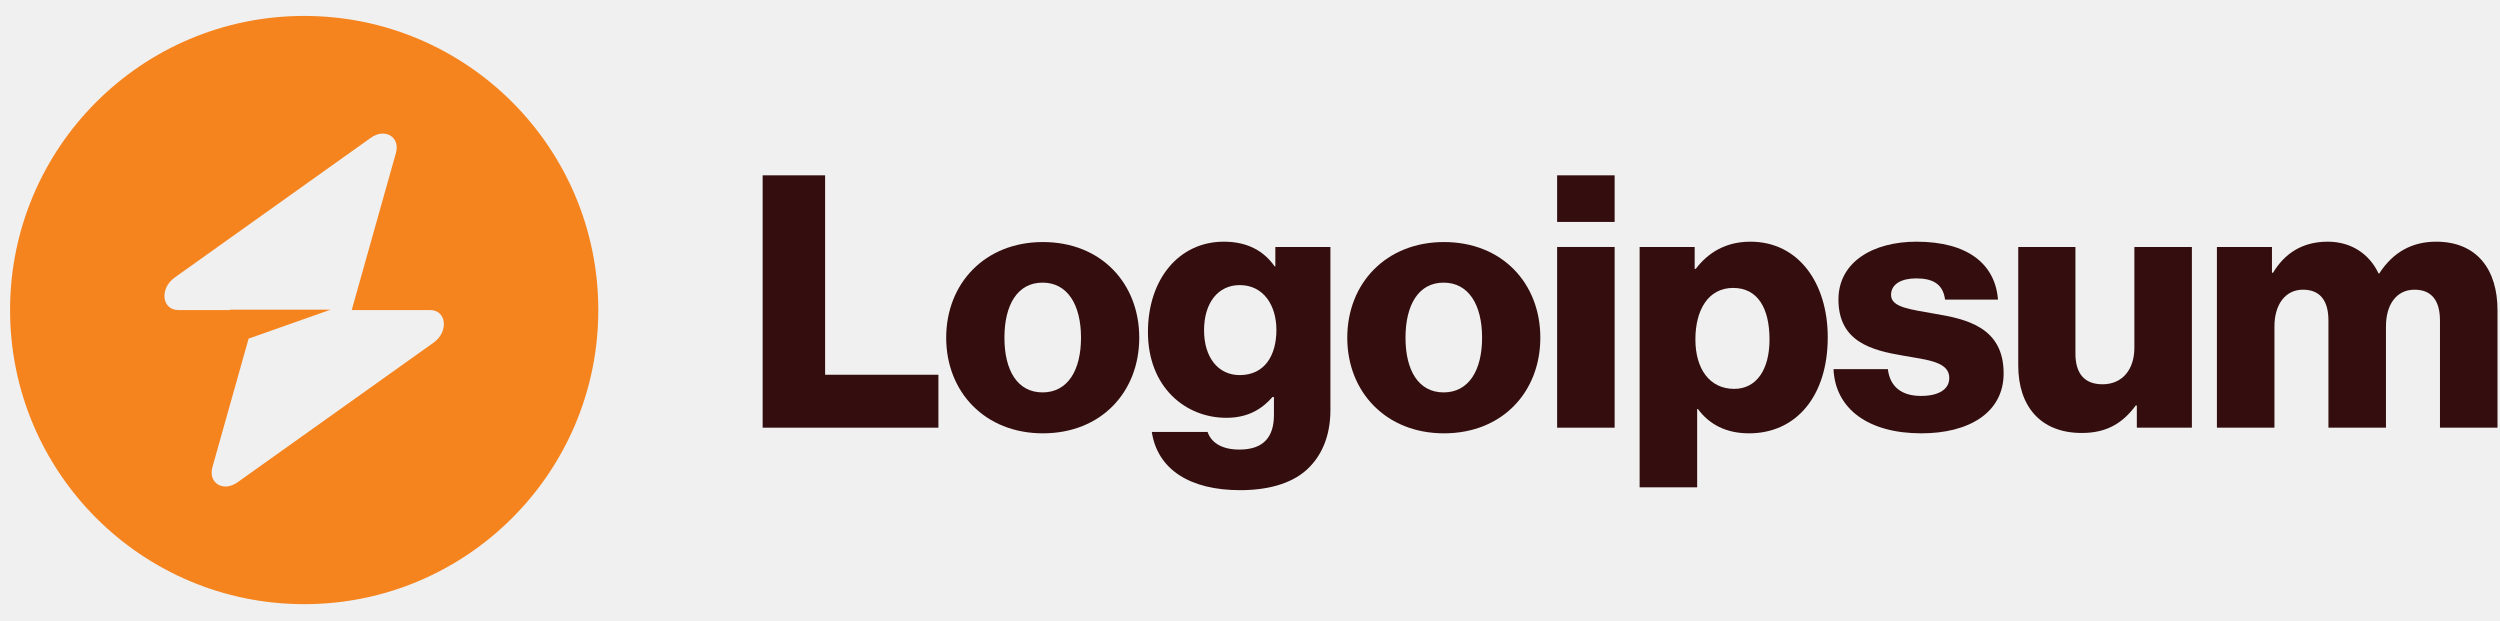
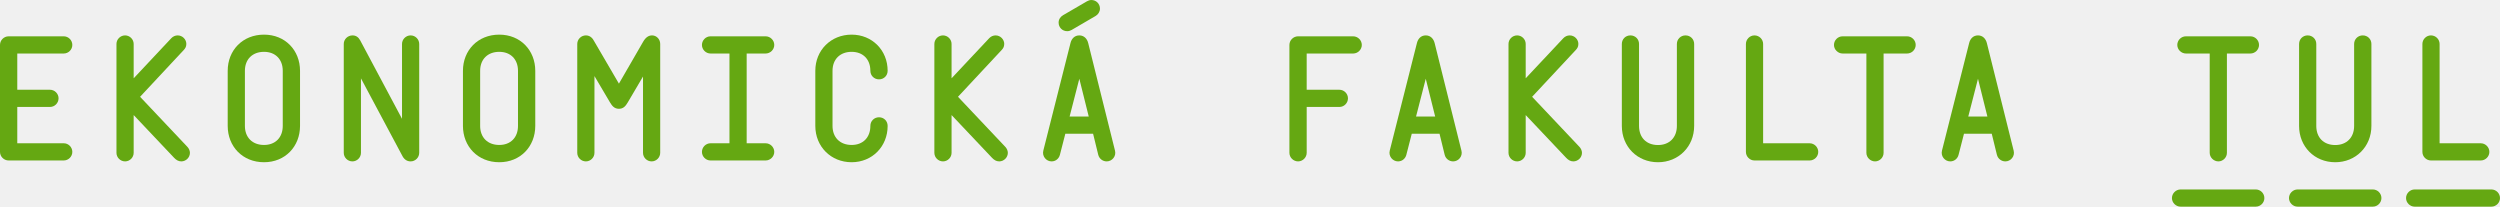
- <svg xmlns="http://www.w3.org/2000/svg" width="153" height="38" viewBox="0 0 153 38" fill="none">
-   <g clip-path="url(#clip0_1_2254)">
-     <path d="M46.674 26.174H57.431V22.934H50.497V10.73H46.674V26.174Z" fill="#340E0E" />
-     <path d="M63.804 24.015C62.27 24.015 61.471 22.675 61.471 20.667C61.471 18.658 62.27 17.297 63.804 17.297C65.337 17.297 66.158 18.658 66.158 20.667C66.158 22.675 65.337 24.015 63.804 24.015ZM63.825 26.52C67.389 26.52 69.722 23.993 69.722 20.667C69.722 17.34 67.389 14.813 63.825 14.813C60.283 14.813 57.907 17.34 57.907 20.667C57.907 23.993 60.283 26.52 63.825 26.52Z" fill="#340E0E" />
-     <path d="M75.891 29.998C77.533 29.998 78.98 29.631 79.952 28.767C80.838 27.968 81.421 26.758 81.421 25.095V15.116H78.051V16.303H78.008C77.36 15.375 76.367 14.791 74.898 14.791C72.154 14.791 70.254 17.081 70.254 20.321C70.254 23.712 72.565 25.57 75.049 25.57C76.388 25.57 77.231 25.03 77.879 24.296H77.965V25.397C77.965 26.736 77.338 27.514 75.848 27.514C74.682 27.514 74.099 27.017 73.904 26.434H70.491C70.837 28.745 72.846 29.998 75.891 29.998ZM75.87 22.956C74.552 22.956 73.688 21.876 73.688 20.213C73.688 18.528 74.552 17.448 75.87 17.448C77.338 17.448 78.116 18.701 78.116 20.192C78.116 21.747 77.403 22.956 75.87 22.956Z" fill="#340E0E" />
-     <path d="M88.349 24.015C86.816 24.015 86.017 22.675 86.017 20.667C86.017 18.658 86.816 17.297 88.349 17.297C89.883 17.297 90.704 18.658 90.704 20.667C90.704 22.675 89.883 24.015 88.349 24.015ZM88.371 26.52C91.935 26.52 94.268 23.993 94.268 20.667C94.268 17.34 91.935 14.813 88.371 14.813C84.829 14.813 82.453 17.34 82.453 20.667C82.453 23.993 84.829 26.52 88.371 26.52Z" fill="#340E0E" />
-     <path d="M95.296 26.174H98.816V15.115H95.296V26.174ZM95.296 13.582H98.816V10.73H95.296V13.582Z" fill="#340E0E" />
-     <path d="M100.345 29.825H103.866V25.03H103.909C104.6 25.959 105.615 26.52 107.041 26.52C109.935 26.52 111.858 24.231 111.858 20.645C111.858 17.319 110.065 14.791 107.127 14.791C105.615 14.791 104.535 15.461 103.779 16.455H103.714V15.116H100.345V29.825ZM106.134 23.799C104.622 23.799 103.758 22.567 103.758 20.775C103.758 18.982 104.535 17.621 106.069 17.621C107.581 17.621 108.294 18.874 108.294 20.775C108.294 22.654 107.473 23.799 106.134 23.799Z" fill="#340E0E" />
-     <path d="M117.589 26.52C120.484 26.52 122.622 25.267 122.622 22.848C122.622 20.019 120.333 19.522 118.389 19.198C116.985 18.939 115.732 18.831 115.732 18.053C115.732 17.362 116.401 17.038 117.265 17.038C118.237 17.038 118.907 17.34 119.037 18.334H122.277C122.104 16.152 120.419 14.791 117.287 14.791C114.673 14.791 112.513 16.001 112.513 18.334C112.513 20.926 114.565 21.444 116.488 21.768C117.957 22.027 119.296 22.136 119.296 23.129C119.296 23.842 118.626 24.231 117.568 24.231C116.401 24.231 115.667 23.691 115.537 22.589H112.211C112.319 25.03 114.349 26.52 117.589 26.52Z" fill="#340E0E" />
-     <path d="M127.405 26.498C128.938 26.498 129.91 25.894 130.71 24.814H130.774V26.174H134.144V15.115H130.623V21.293C130.623 22.61 129.889 23.518 128.679 23.518C127.556 23.518 127.016 22.848 127.016 21.638V15.115H123.517V22.373C123.517 24.835 124.856 26.498 127.405 26.498Z" fill="#340E0E" />
-     <path d="M135.675 26.175H139.196V19.976C139.196 18.658 139.844 17.729 140.945 17.729C142.004 17.729 142.5 18.42 142.5 19.608V26.175H146.021V19.976C146.021 18.658 146.648 17.729 147.771 17.729C148.829 17.729 149.326 18.42 149.326 19.608V26.175H152.847V18.982C152.847 16.498 151.594 14.791 149.088 14.791C147.663 14.791 146.475 15.396 145.611 16.735H145.568C145.006 15.547 143.904 14.791 142.457 14.791C140.859 14.791 139.8 15.547 139.109 16.692H139.044V15.116H135.675V26.175Z" fill="#340E0E" />
-     <path fill-rule="evenodd" clip-rule="evenodd" d="M18.616 36.975C28.557 36.975 36.616 28.916 36.616 18.975C36.616 9.033 28.557 0.975 18.616 0.975C8.675 0.975 0.616 9.033 0.616 18.975C0.616 28.916 8.675 36.975 18.616 36.975ZM24.231 9.36C24.504 8.389 23.562 7.815 22.702 8.428L10.69 16.985C9.756 17.65 9.903 18.975 10.91 18.975H14.073V18.95H20.238L15.215 20.723L13 28.59C12.727 29.56 13.669 30.134 14.53 29.521L26.542 20.964C27.475 20.299 27.328 18.975 26.321 18.975H21.525L24.231 9.36Z" fill="#F5841F" />
+ <svg xmlns="http://www.w3.org/2000/svg" version="1.1" id="Layer_1" x="0px" y="0px" viewBox="0 0 766.403 63.352" style="enable-background:new 0 0 766.403 63.352;" xml:space="preserve">
+   <style type="text/css">
+ 	.st0{fill:#65A812;}
+ </style>
+   <g>
+     <path class="st0" d="M0,46.57V13.781c0-1.453,1.195-2.648,2.648-2.648h16.898c1.43,0,2.625,1.195,2.625,2.648   c0,1.43-1.195,2.625-2.625,2.625H5.297v11.109h10.031c1.43,0,2.625,1.195,2.625,2.625c0,1.453-1.195,2.648-2.625,2.648H5.297   v11.133h14.25c1.43,0,2.625,1.195,2.625,2.648c0,1.43-1.195,2.625-2.625,2.625H2.648C1.195,49.195,0,48,0,46.57z" />
+     <path class="st0" d="M53.375,48.375L40.977,35.273v11.578c0,1.43-1.195,2.625-2.625,2.625c-1.453,0-2.648-1.195-2.648-2.625V13.477   c0-1.43,1.195-2.625,2.648-2.625c1.43,0,2.625,1.195,2.625,2.625V24l11.531-12.281c0.516-0.539,1.195-0.867,1.969-0.867   c1.43,0,2.648,1.195,2.648,2.625c0,0.914-0.422,1.453-0.773,1.828L42.945,29.672l14.508,15.352   c0.469,0.492,0.773,1.195,0.773,1.828c0,1.43-1.219,2.625-2.648,2.625C54.664,49.477,53.984,49.008,53.375,48.375z" />
+     <path class="st0" d="M69.805,38.602V21.703c0-6.258,4.547-11.086,11.133-11.086c6.516,0,11.039,4.828,11.039,11.086v16.898   c0,6.281-4.523,11.133-11.039,11.133C74.352,49.734,69.805,44.883,69.805,38.602z M80.938,44.438c3.492,0,5.742-2.297,5.742-5.836   V21.703c0-3.516-2.25-5.812-5.742-5.812c-3.562,0-5.859,2.297-5.859,5.812v16.898C75.078,42.141,77.375,44.438,80.938,44.438z" />
+     <path class="st0" d="M105.383,46.852V13.477c0-1.43,1.195-2.625,2.695-2.625c1.008,0,1.805,0.516,2.344,1.523l12.82,24.047V13.477   c0-1.43,1.195-2.625,2.648-2.625c1.43,0,2.625,1.195,2.625,2.625v33.375c0,1.43-1.195,2.625-2.625,2.625   c-1.078,0-1.945-0.562-2.508-1.617l-12.727-23.836v22.828c0,1.43-1.195,2.625-2.625,2.625   C106.578,49.477,105.383,48.281,105.383,46.852z" />
+     <path class="st0" d="M141.921,38.602V21.703c0-6.258,4.547-11.086,11.133-11.086c6.516,0,11.039,4.828,11.039,11.086v16.898   c0,6.281-4.523,11.133-11.039,11.133C146.468,49.734,141.921,44.883,141.921,38.602z M153.054,44.438   c3.492,0,5.742-2.297,5.742-5.836V21.703c0-3.516-2.25-5.812-5.742-5.812c-3.562,0-5.859,2.297-5.859,5.812v16.898   C147.194,42.141,149.491,44.438,153.054,44.438z" />
+     <path class="st0" d="M176.965,46.852V13.477c0-1.43,1.195-2.625,2.648-2.625c1.43,0,2.156,1.055,2.531,1.781l7.594,13.008   l7.383-12.773c0.82-1.453,1.734-2.016,2.789-2.016c1.336,0,2.484,1.148,2.484,2.625v33.375c0,1.43-1.195,2.625-2.625,2.625   c-1.453,0-2.648-1.195-2.648-2.625V23.461l-4.664,7.922c-0.656,1.102-1.336,1.969-2.719,1.969c-1.406,0-2.109-0.914-2.742-1.969   l-4.758-8.062v23.531c0,1.43-1.195,2.625-2.625,2.625C178.16,49.477,176.965,48.281,176.965,46.852z" />
+     <path class="st0" d="M215.189,46.57c0-1.453,1.195-2.648,2.625-2.648h5.812V16.406h-5.812c-1.43,0-2.625-1.195-2.625-2.625   c0-1.453,1.195-2.648,2.625-2.648h16.898c1.43,0,2.648,1.195,2.648,2.648c0,1.43-1.219,2.625-2.648,2.625H228.9v27.516h5.812   c1.43,0,2.648,1.195,2.648,2.648c0,1.43-1.219,2.625-2.648,2.625h-16.898C216.385,49.195,215.189,48,215.189,46.57z" />
+     <path class="st0" d="M249.944,38.602V21.703c0-6.305,4.781-11.086,11.133-11.086c6.281,0,11.039,4.781,11.039,11.086   c0,1.477-1.148,2.625-2.648,2.625c-1.477,0-2.648-1.148-2.648-2.625c0-3.516-2.25-5.812-5.742-5.812   c-3.562,0-5.859,2.297-5.859,5.812v16.898c0,3.539,2.297,5.836,5.859,5.836c3.492,0,5.742-2.297,5.742-5.836   c0-1.5,1.172-2.648,2.648-2.648c1.5,0,2.648,1.148,2.648,2.648c0,6.328-4.758,11.133-11.039,11.133   C254.726,49.734,249.944,44.93,249.944,38.602z" />
+     <path class="st0" d="M304.112,48.375l-12.398-13.102v11.578c0,1.43-1.195,2.625-2.625,2.625c-1.453,0-2.648-1.195-2.648-2.625   V13.477c0-1.43,1.195-2.625,2.648-2.625c1.43,0,2.625,1.195,2.625,2.625V24l11.531-12.281c0.516-0.539,1.195-0.867,1.969-0.867   c1.43,0,2.648,1.195,2.648,2.625c0,0.914-0.422,1.453-0.773,1.828l-13.406,14.367l14.508,15.352   c0.469,0.492,0.773,1.195,0.773,1.828c0,1.43-1.219,2.625-2.648,2.625C305.401,49.477,304.722,49.008,304.112,48.375z" />
+     <path class="st0" d="M319.84,46.172l8.344-33.023c0.328-1.289,1.242-2.297,2.695-2.297c1.477,0,2.391,1.055,2.719,2.344   l8.227,33.023c0.422,1.688-0.914,3.258-2.555,3.258c-1.195,0-2.297-0.797-2.602-2.062l-1.57-6.422h-8.508l-1.664,6.469   c-0.281,1.125-1.266,2.016-2.555,2.016C320.754,49.477,319.395,47.906,319.84,46.172z M325.887,4.664l7.336-4.266   C333.574,0.188,334.09,0,334.559,0c1.5,0,2.648,1.172,2.648,2.648c0,0.961-0.586,1.805-1.336,2.25l-7.359,4.289   c-0.352,0.211-0.867,0.375-1.336,0.375c-1.5,0-2.648-1.148-2.648-2.648C324.527,5.953,325.09,5.133,325.887,4.664z M333.762,35.719   l-2.883-11.578l-2.977,11.578H333.762z" />
+     <path class="st0" d="M395.283,46.852v-33.07c0-1.453,1.219-2.648,2.648-2.648h16.898c1.43,0,2.648,1.195,2.648,2.648   c0,1.43-1.219,2.625-2.648,2.625h-14.25v11.109h10.031c1.43,0,2.625,1.195,2.625,2.625c0,1.453-1.195,2.648-2.625,2.648H400.58   v14.062c0,1.43-1.219,2.625-2.648,2.625S395.283,48.281,395.283,46.852z" />
+     <path class="st0" d="M426.044,46.172l8.344-33.023c0.328-1.289,1.242-2.297,2.695-2.297c1.477,0,2.391,1.055,2.719,2.344   l8.227,33.023c0.422,1.688-0.914,3.258-2.555,3.258c-1.195,0-2.297-0.797-2.602-2.062l-1.57-6.422h-8.508l-1.664,6.469   c-0.281,1.125-1.266,2.016-2.555,2.016C426.958,49.477,425.599,47.906,426.044,46.172z M439.966,35.719l-2.883-11.578   l-2.977,11.578H439.966z" />
+     <path class="st0" d="M480.119,48.375l-12.398-13.102v11.578c0,1.43-1.195,2.625-2.625,2.625c-1.453,0-2.648-1.195-2.648-2.625   V13.477c0-1.43,1.195-2.625,2.648-2.625c1.43,0,2.625,1.195,2.625,2.625V24l11.531-12.281c0.516-0.539,1.195-0.867,1.969-0.867   c1.43,0,2.648,1.195,2.648,2.625c0,0.914-0.422,1.453-0.773,1.828l-13.406,14.367l14.508,15.352   c0.469,0.492,0.773,1.195,0.773,1.828c0,1.43-1.219,2.625-2.648,2.625C481.408,49.477,480.729,49.008,480.119,48.375z" />
+     <path class="st0" d="M497.192,38.602V13.477c0-1.477,1.148-2.625,2.625-2.625c1.5,0,2.648,1.148,2.648,2.625v25.125   c0,3.562,2.25,5.859,5.812,5.859c3.492,0,5.789-2.297,5.789-5.859V13.477c0-1.477,1.172-2.625,2.648-2.625   c1.5,0,2.648,1.148,2.648,2.625v25.125c0,6.352-4.805,11.133-11.086,11.133C501.927,49.734,497.192,44.953,497.192,38.602z" />
+     <path class="st0" d="M535.231,46.57V13.477c0-1.43,1.195-2.625,2.625-2.625c1.453,0,2.648,1.195,2.648,2.625v30.445h14.25   c1.453,0,2.648,1.195,2.648,2.648c0,1.43-1.195,2.625-2.648,2.625h-16.898C536.427,49.195,535.231,48,535.231,46.57z" />
+     <path class="st0" d="M572.162,46.852V16.406h-7.289c-1.406,0-2.648-1.195-2.648-2.625c0-1.453,1.195-2.648,2.648-2.648h19.758   c1.453,0,2.648,1.195,2.648,2.648c0,1.43-1.195,2.625-2.648,2.625h-7.195v30.445c0,1.43-1.195,2.625-2.625,2.625   C573.404,49.477,572.162,48.281,572.162,46.852z" />
+     <path class="st0" d="M595.335,46.172l8.344-33.023c0.328-1.289,1.242-2.297,2.695-2.297c1.477,0,2.391,1.055,2.719,2.344   l8.227,33.023c0.422,1.688-0.914,3.258-2.555,3.258c-1.195,0-2.297-0.797-2.602-2.062l-1.57-6.422h-8.508l-1.664,6.469   c-0.281,1.125-1.266,2.016-2.555,2.016C596.249,49.477,594.89,47.906,595.335,46.172z M609.257,35.719l-2.883-11.578l-2.977,11.578   H609.257z" />
+     <path class="st0" d="M668.481,58.078h23.039c1.453,0,2.648,1.195,2.648,2.648c0,1.43-1.195,2.625-2.648,2.625h-23.039   c-1.43,0-2.648-1.195-2.648-2.625C665.833,59.273,667.052,58.078,668.481,58.078z M677.411,46.852V16.406h-7.289   c-1.406,0-2.648-1.195-2.648-2.625c0-1.453,1.195-2.648,2.648-2.648h19.758c1.453,0,2.648,1.195,2.648,2.648   c0,1.43-1.195,2.625-2.648,2.625h-7.195v30.445c0,1.43-1.195,2.625-2.625,2.625C678.653,49.477,677.411,48.281,677.411,46.852z    M704.364,58.078h23.039c1.453,0,2.648,1.195,2.648,2.648c0,1.43-1.195,2.625-2.648,2.625h-23.039c-1.43,0-2.648-1.195-2.648-2.625   C701.716,59.273,702.935,58.078,704.364,58.078z M704.81,13.477c0-1.477,1.148-2.625,2.625-2.625c1.5,0,2.648,1.148,2.648,2.625   v25.125c0,3.562,2.25,5.859,5.812,5.859c3.492,0,5.789-2.297,5.789-5.859V13.477c0-1.477,1.172-2.625,2.648-2.625   c1.5,0,2.648,1.148,2.648,2.625v25.125c0,6.352-4.805,11.133-11.086,11.133c-6.352,0-11.086-4.781-11.086-11.133V13.477z    M740.247,58.078h23.508c1.453,0,2.648,1.195,2.648,2.648c0,1.43-1.195,2.625-2.648,2.625h-23.508c-1.43,0-2.648-1.195-2.648-2.625   C737.599,59.273,738.817,58.078,740.247,58.078z M742.614,13.477c0-1.43,1.195-2.625,2.625-2.625c1.453,0,2.648,1.195,2.648,2.625   v30.445h12.609c1.453,0,2.648,1.195,2.648,2.648c0,1.43-1.195,2.625-2.648,2.625h-15.258c-1.43,0-2.625-1.195-2.625-2.625V13.477z" />
  </g>
-   <defs>
-     <clipPath id="clip0_1_2254">
-       <rect width="153" height="36.9" fill="white" transform="translate(0 0.850098)" />
-     </clipPath>
-   </defs>
</svg>
